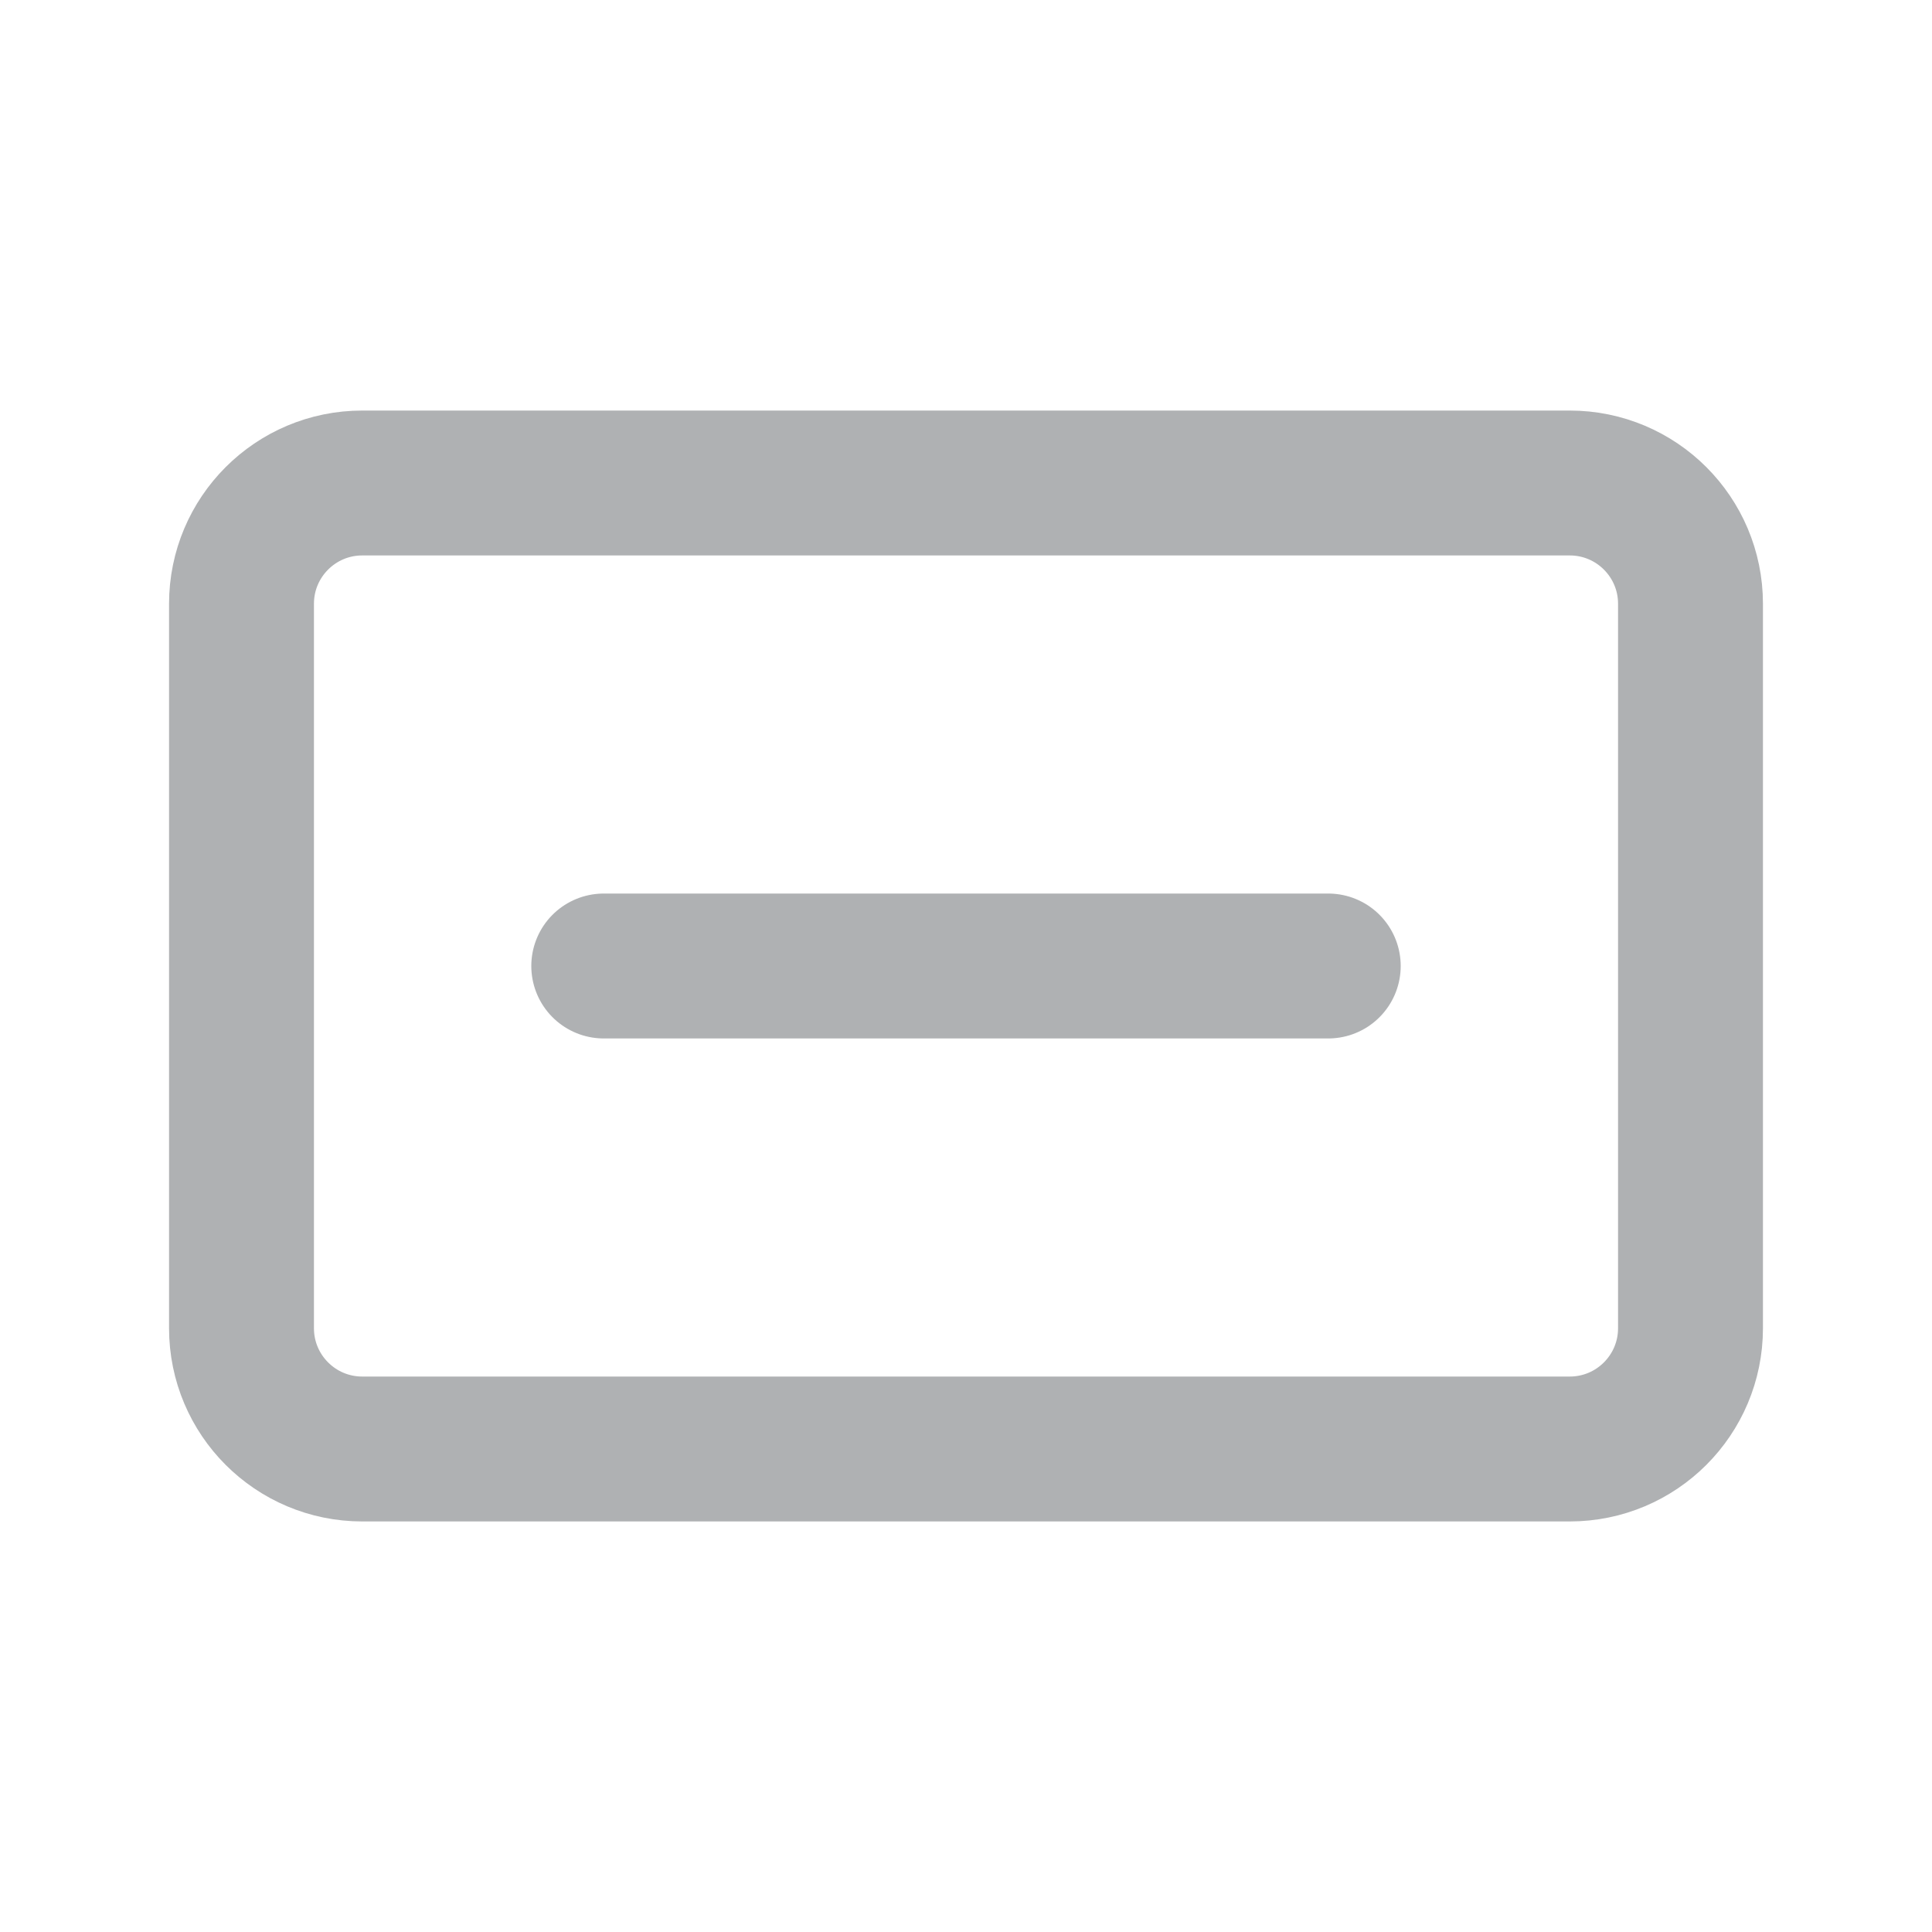
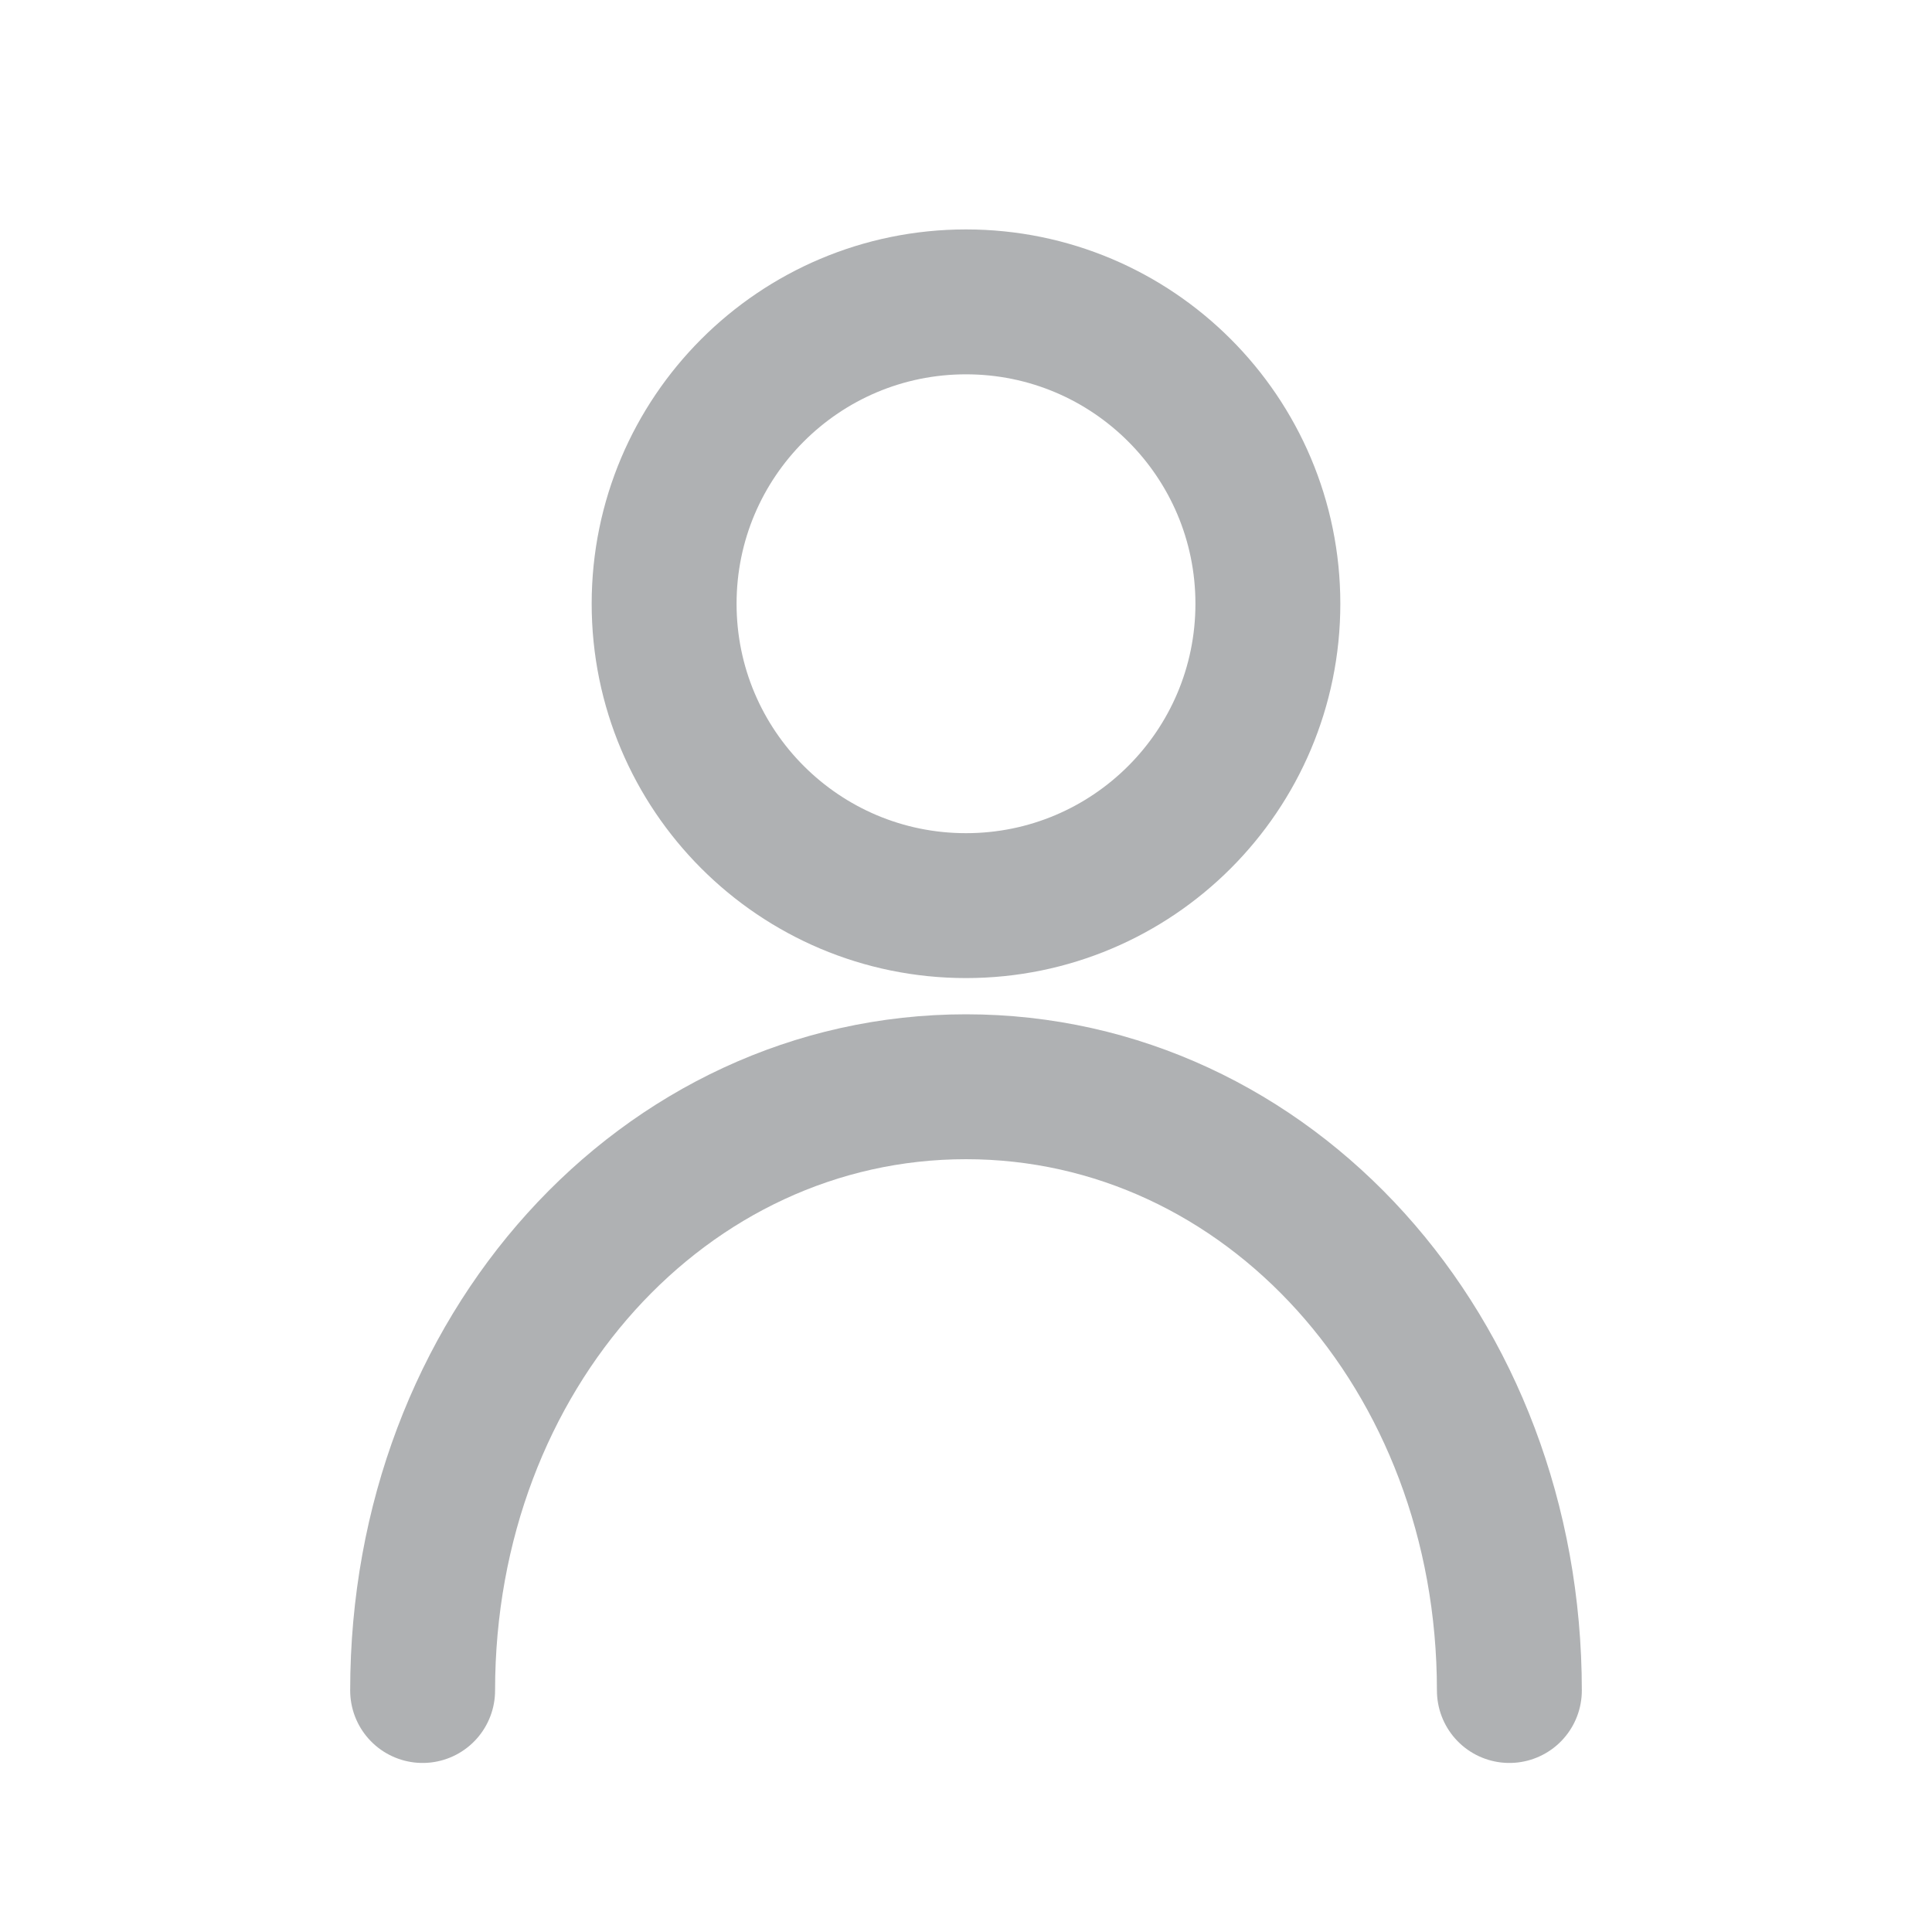
<svg xmlns="http://www.w3.org/2000/svg" viewBox="0 0 16 16" fill="none">
-   <path d="M3 4h10a1 1 0 0 1 1 1v6a1 1 0 0 1-1 1H3a1 1 0 0 1-1-1V5a1 1 0 0 1 1-1Z" stroke="#AFB1B3" stroke-width="1.2" />
-   <path d="M5 8h6" stroke="#AFB1B3" stroke-width="1.2" stroke-linecap="round" />
+   <circle cx="8" cy="5" r="2.5" stroke="#AFB1B3" stroke-width="1.2" />
+   <path d="M3.5 14c0-2.8 2-5 4.5-5s4.5 2.2 4.5 5" stroke="#AFB1B3" stroke-width="1.2" stroke-linecap="round" />
</svg>
